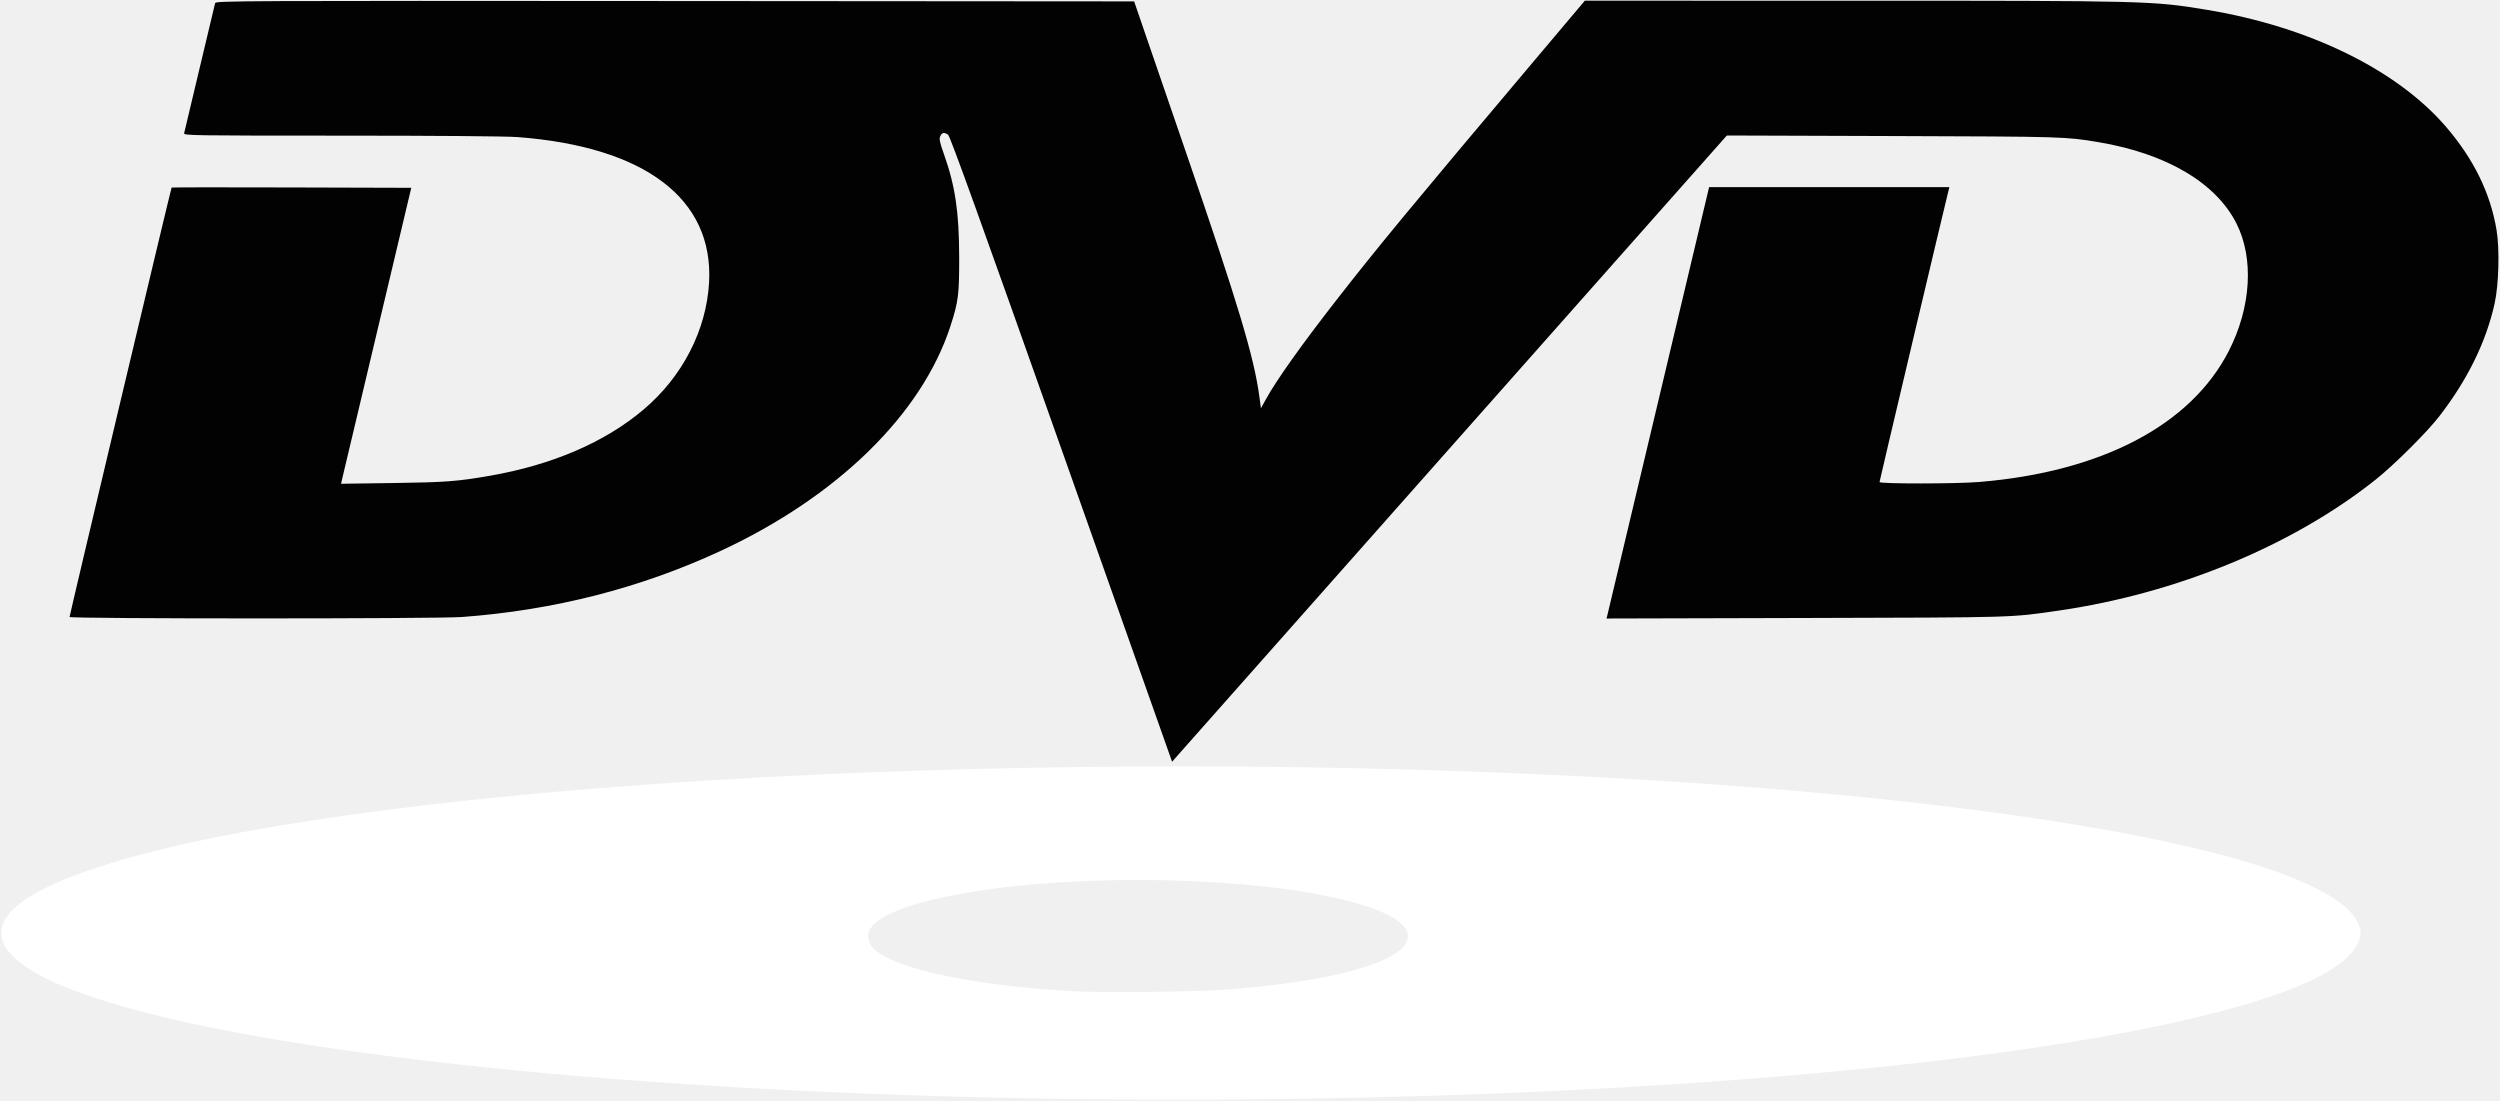
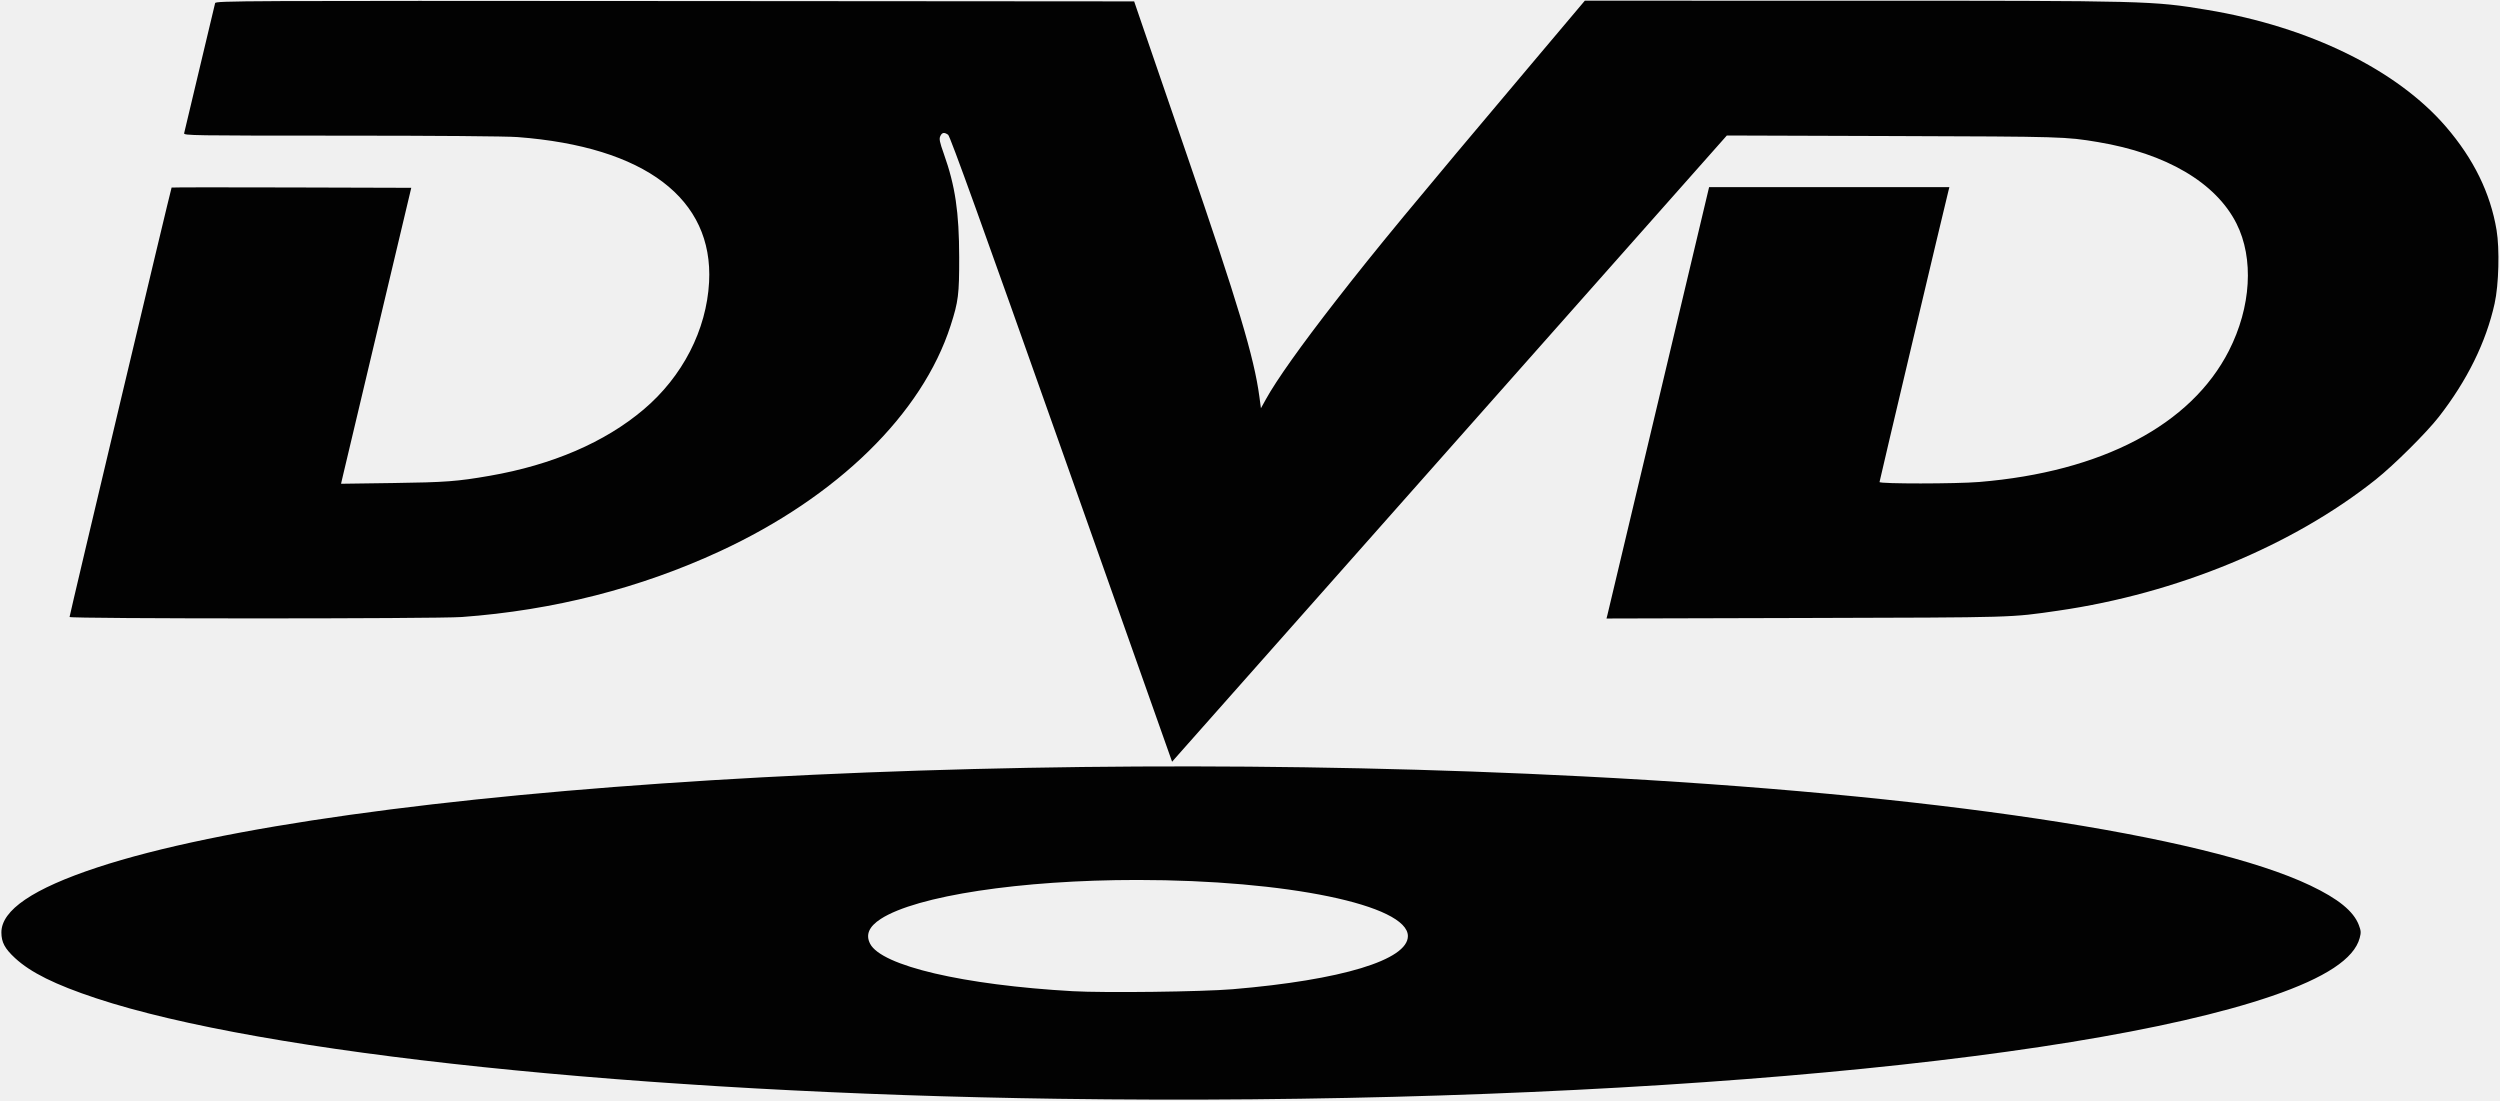
<svg xmlns="http://www.w3.org/2000/svg" width="100%" height="100%" viewBox="0 0 1058.4 465.84" version="1.1" id="svg2">
  <defs id="defs2" />
  <path style="opacity:0.99;fill:currentColor;fill-opacity:1;stroke:currentColor;stroke-width:0;-inkscape-stroke:none;stroke-opacity:1" d="M 449.393,190.188 C 415.798,95.262 402.241,57.65 401.407,57.064 c -1.674,-1.177 -2.603,-1.011 -3.335,0.595 -0.531,1.165 -0.264,2.476 1.523,7.503 4.815,13.539 6.458,24.636 6.486,43.799 0.023,15.715 -0.349,18.681 -3.622,28.852 -12.043,37.43 -47.891,72.505 -97.662,95.557 -33.804,15.656 -70.51,25.012 -109.256,27.847 -10.927,0.799 -166.093,0.789 -166.093,-0.011 0,-0.8 42.95,-181.55 43.199,-181.8 0.108,-0.108 22.982,-0.128 50.832,-0.045 l 50.636,0.151 -13.994,58.898 c -7.697,32.394 -14.386,60.585 -14.865,62.646 l -0.871,3.748 22.191,-0.309 c 22.076,-0.307 27.029,-0.679 40.707,-3.056 26.559,-4.616 48.776,-14.182 65.204,-28.073 16.487,-13.941 26.629,-33.675 27.711,-53.919 C 302.089,84.128 273.026,62.119 219.101,58.031 214.345,57.671 184.327,57.428 144.408,57.427 81.126,57.426 77.681,57.372 77.958,56.395 78.118,55.828 81.067,43.437 84.51,28.86 87.954,14.283 90.906,1.892 91.072,1.324 91.357,0.344 101,0.3 285.764,0.441 L 480.156,0.589 483.986,11.78 c 2.106,6.155 10.392,30.274 18.413,53.597 21.762,63.282 28.542,85.879 30.775,102.57 l 0.654,4.89 2.021,-3.667 c 4.537,-8.233 14.913,-22.846 29.788,-41.95 17.207,-22.101 31.859,-39.834 83.58,-101.158 l 21.733,-25.768 113.182,0.006 c 125.532,0.006 127.206,0.05 150.288,3.878 43.182,7.161 80.355,25.357 101.122,49.499 11.712,13.615 18.787,28.065 21.4,43.706 1.343,8.039 0.944,23.162 -0.822,31.124 -3.626,16.349 -11.614,32.576 -23.627,47.995 -5.237,6.722 -18.991,20.384 -26.698,26.519 -35.16,27.991 -84.221,48.254 -134.396,55.506 -20.552,2.971 -16.945,2.866 -106.828,3.104 l -84.447,0.224 0.344,-1.317 c 0.189,-0.724 9.964,-41.817 21.721,-91.317 l 21.376,-90 50.864,-0.001 50.864,-0.001 -0.411,1.62 c -1.662,6.554 -29.166,122.772 -29.166,123.239 0,0.807 32.387,0.785 42.227,-0.029 51.89,-4.292 89.666,-24.144 105.677,-55.535 9.43,-18.489 10.662,-39.103 3.22,-53.88 C 938.125,77.329 917.09,64.96 888.184,60.143 874.476,57.859 873.673,57.835 801.826,57.598 L 731.076,57.365 614.99,188.389 C 551.143,260.453 498.3,320.107 497.561,320.954 l -1.344,1.54 z" id="path3" />
-   <path style="opacity:0.99;fill:#ffffff;fill-opacity:1;stroke:#000000;stroke-width:0;-inkscape-stroke:none" d="M 448.215,465.19 C 270.723,462.694 111.246,446.03 40.64,422.602 23.333,416.86 12.966,411.719 6.367,405.61 2.017,401.583 0.589,398.9 0.589,394.756 c 0,-9.444 13.411,-18.539 40.557,-27.505 103.978,-34.341 380.268,-51.288 628.821,-38.571 147.757,7.56 263.37,24.889 308.093,46.18 11.897,5.664 18.335,10.906 20.565,16.746 0.939,2.458 0.99,3.209 0.375,5.508 -2.347,8.776 -14.484,16.794 -37.193,24.572 -84.642,28.99 -292.661,46.61 -513.592,43.504 z m 73.623,-46.393 c 46.105,-3.875 74.231,-12.404 74.208,-22.504 -0.03,-13.124 -51.224,-23.737 -114.553,-23.749 -49.306,-0.009 -93.455,6.692 -108.606,16.484 -5.019,3.244 -6.497,6.692 -4.513,10.528 4.834,9.348 39.499,17.461 85.774,20.076 13.432,0.759 54.797,0.249 67.69,-0.835 z" id="path4" />
+   <path style="opacity:0.99;fill:currentColor;fill-opacity:1;stroke:currentColor;stroke-width:0;-inkscape-stroke:none" d="M 448.215,465.19 C 270.723,462.694 111.246,446.03 40.64,422.602 23.333,416.86 12.966,411.719 6.367,405.61 2.017,401.583 0.589,398.9 0.589,394.756 c 0,-9.444 13.411,-18.539 40.557,-27.505 103.978,-34.341 380.268,-51.288 628.821,-38.571 147.757,7.56 263.37,24.889 308.093,46.18 11.897,5.664 18.335,10.906 20.565,16.746 0.939,2.458 0.99,3.209 0.375,5.508 -2.347,8.776 -14.484,16.794 -37.193,24.572 -84.642,28.99 -292.661,46.61 -513.592,43.504 z m 73.623,-46.393 c 46.105,-3.875 74.231,-12.404 74.208,-22.504 -0.03,-13.124 -51.224,-23.737 -114.553,-23.749 -49.306,-0.009 -93.455,6.692 -108.606,16.484 -5.019,3.244 -6.497,6.692 -4.513,10.528 4.834,9.348 39.499,17.461 85.774,20.076 13.432,0.759 54.797,0.249 67.69,-0.835 z" id="path4" />
</svg>
